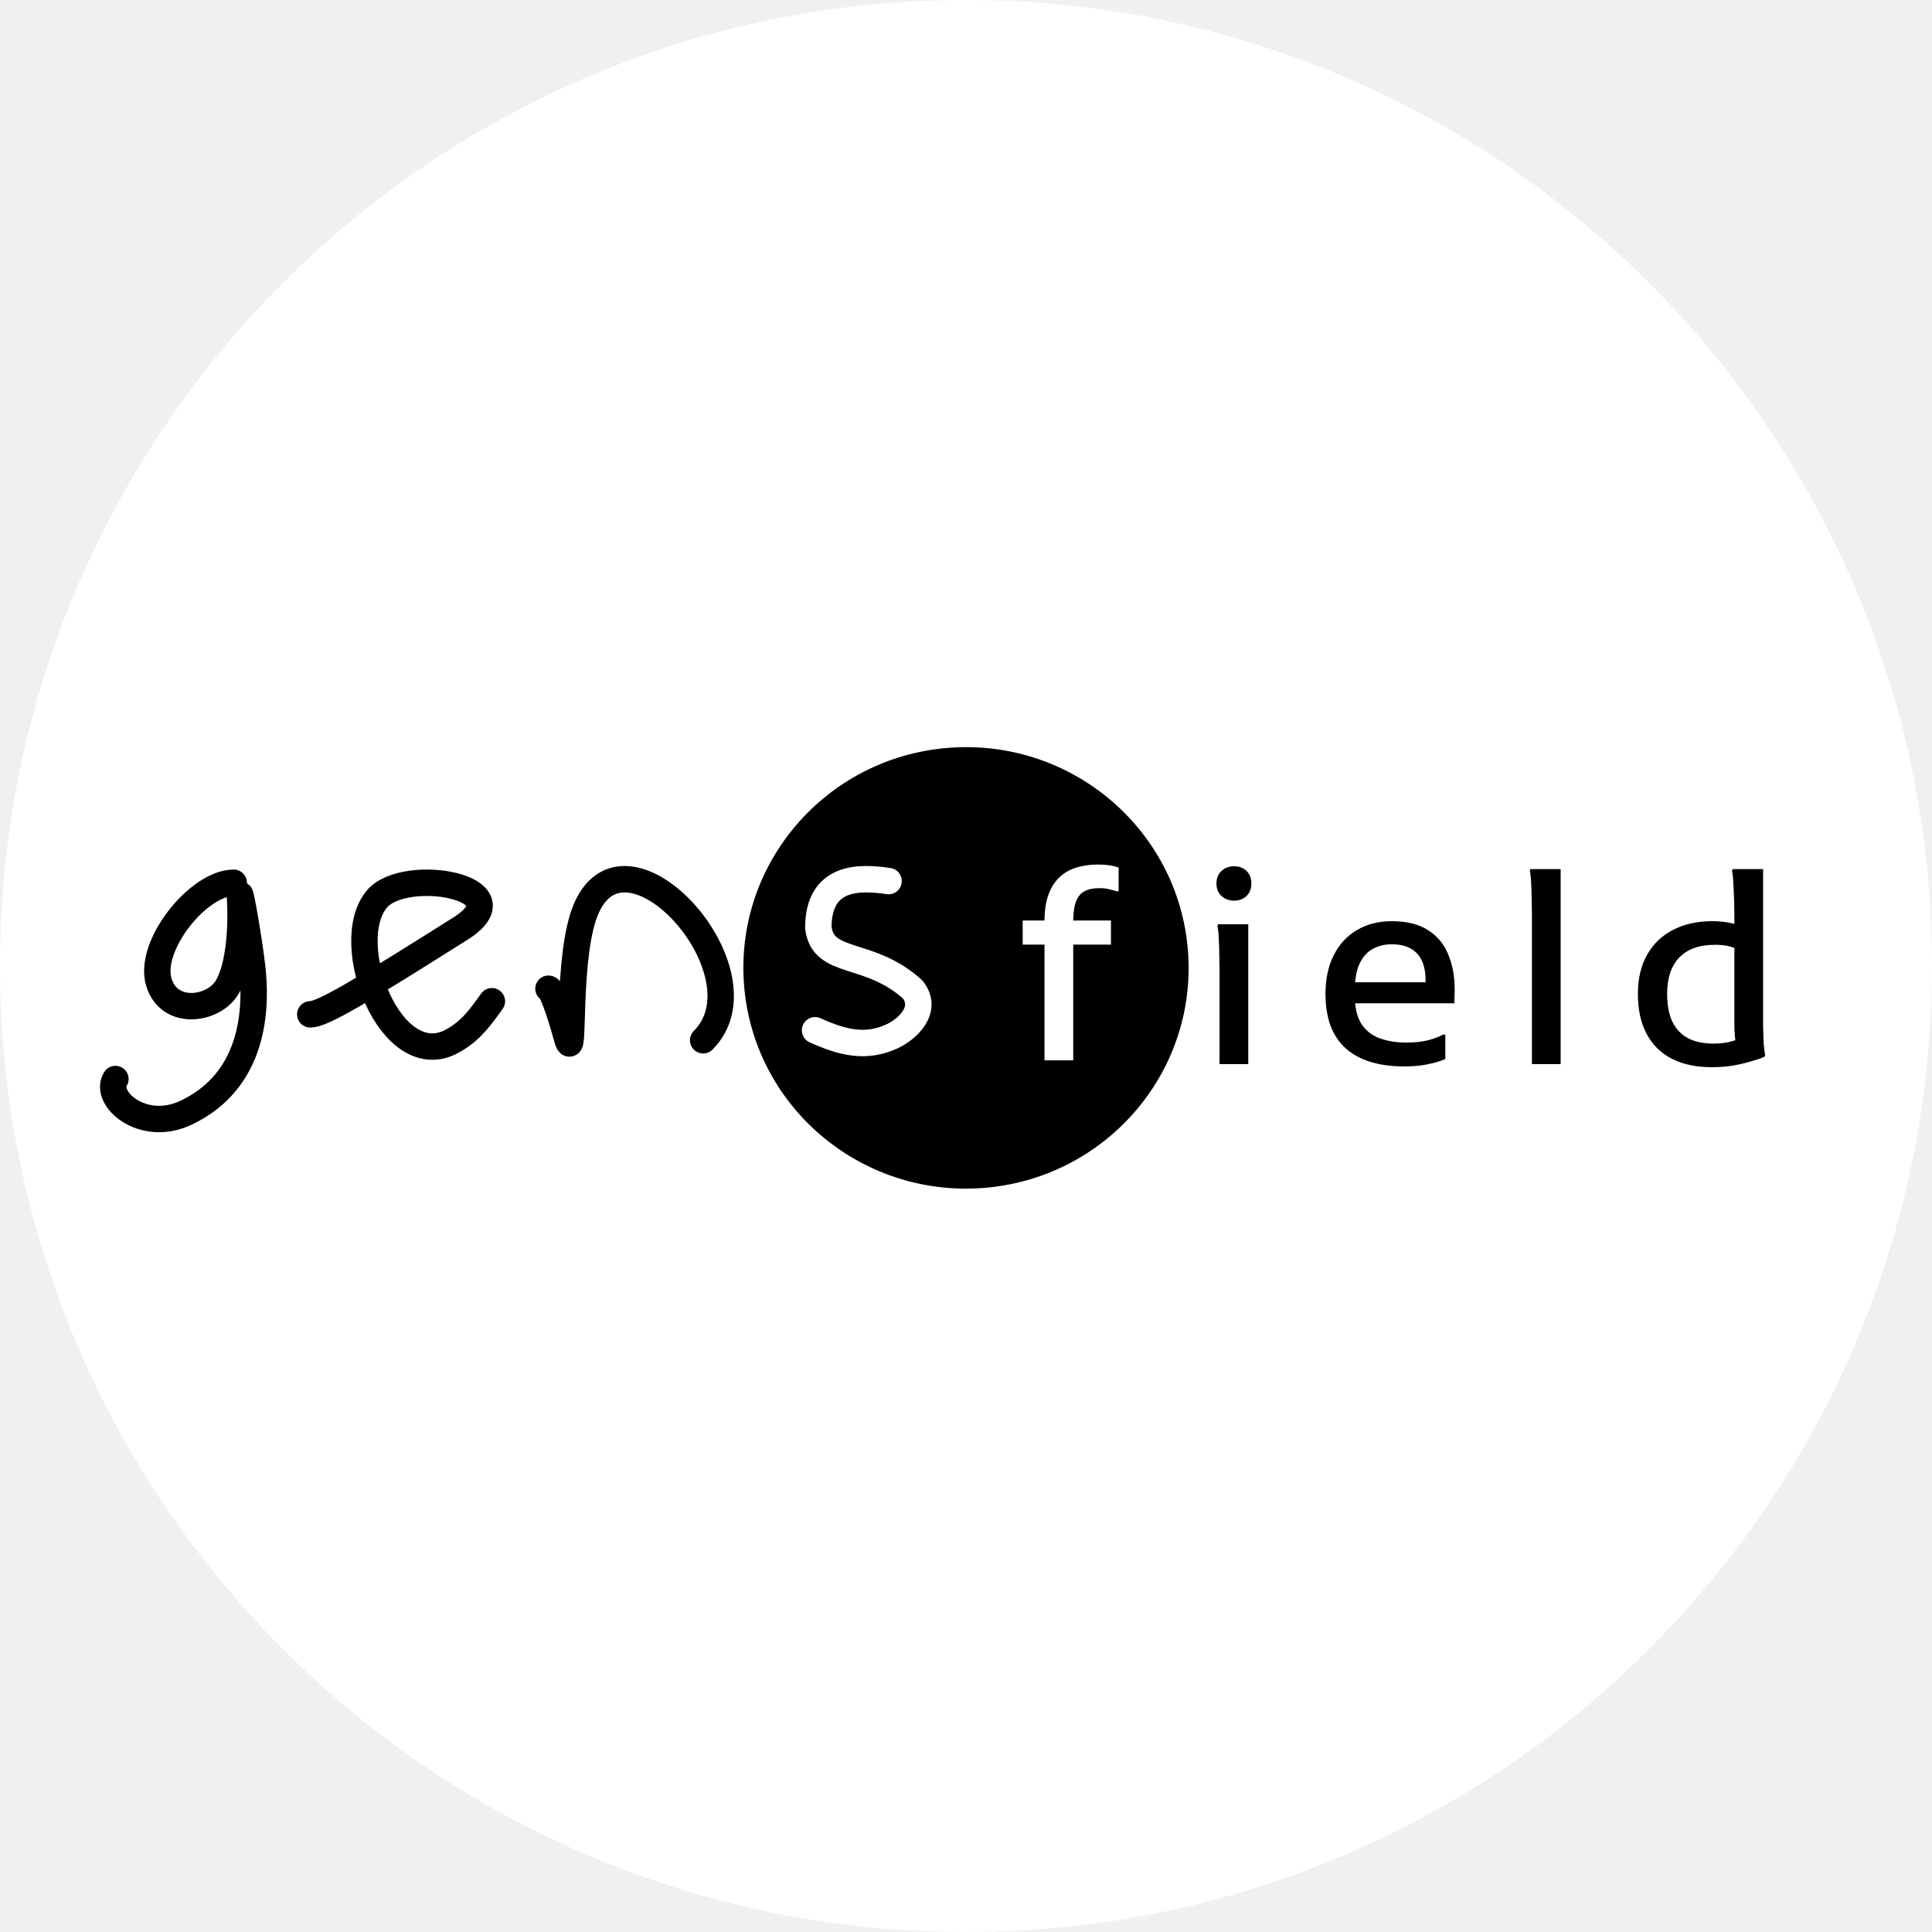
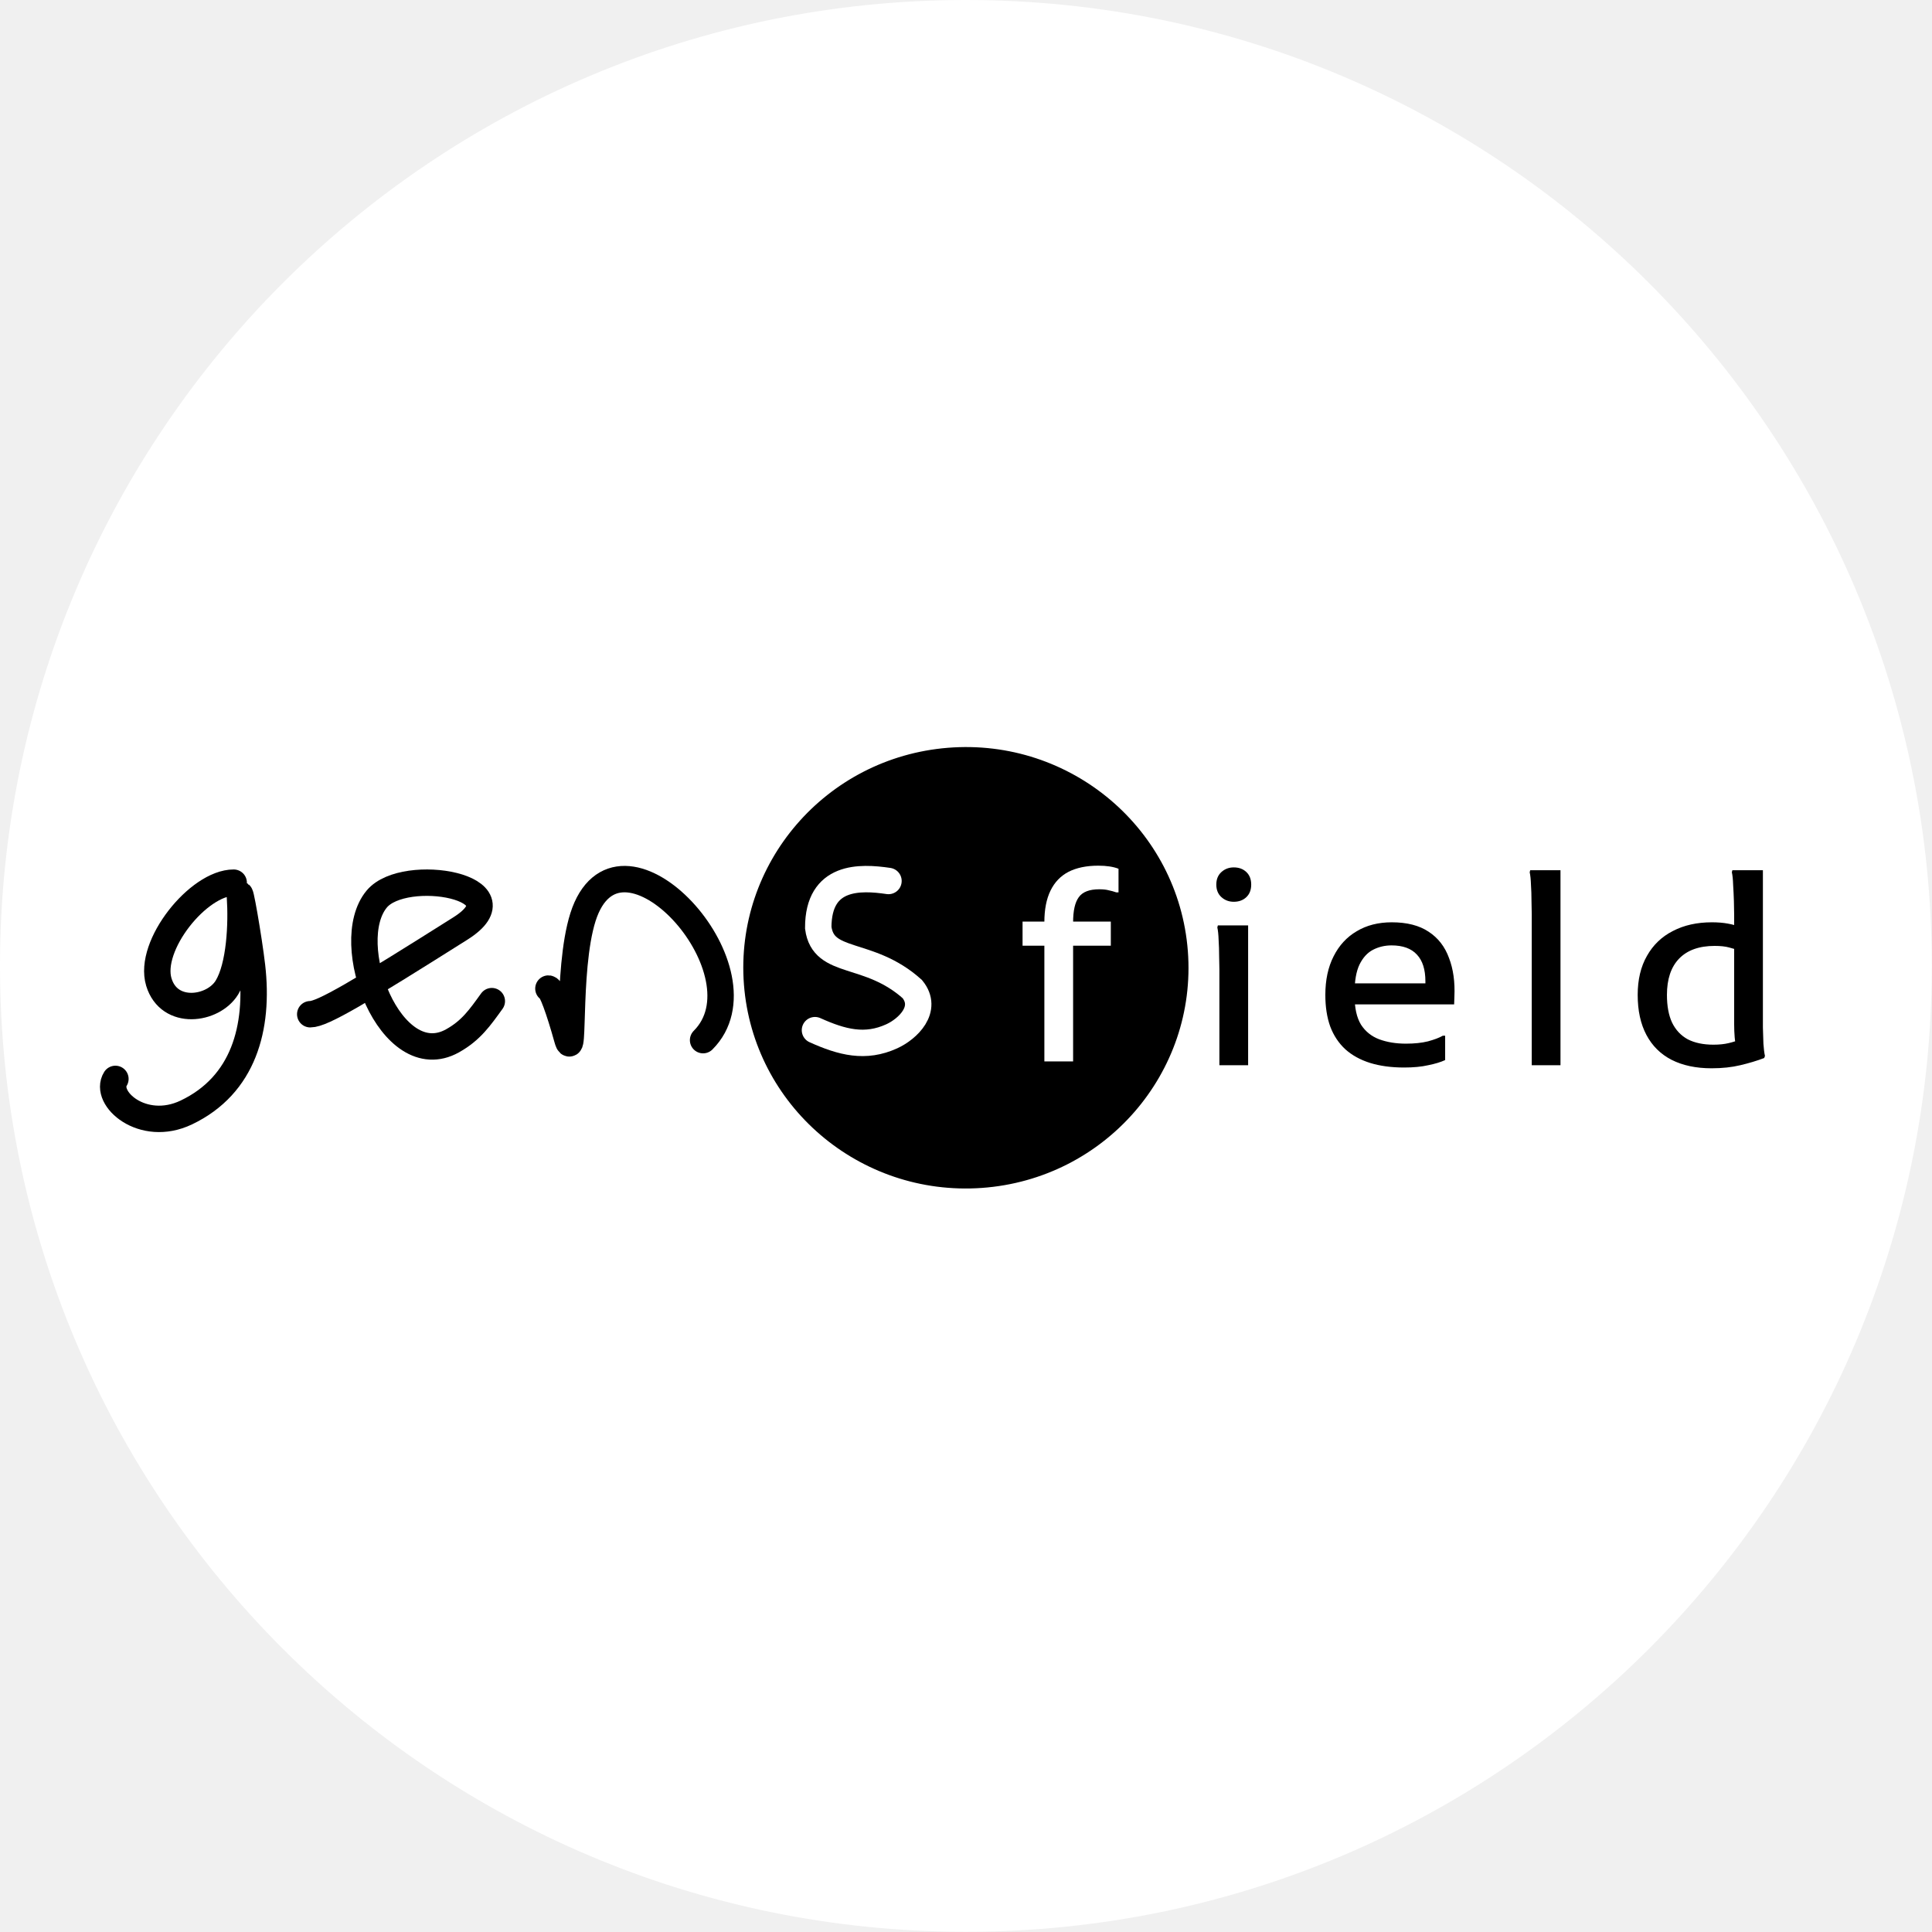
- <svg xmlns="http://www.w3.org/2000/svg" width="512" height="512" viewBox="0 0 512 512" fill="none">
-   <rect width="512" height="512" rx="256" fill="white" />
-   <path d="M251.216 198.196C283.808 195.567 312.337 219.723 314.826 252.052C317.312 284.38 292.804 312.547 260.189 314.85C227.804 317.135 199.644 293.047 197.174 260.948C194.703 228.85 218.857 200.806 251.216 198.196Z" fill="black" />
-   <path d="M82.225 268.811C85.446 268.811 95.186 263.029 122.042 246.075C139.367 235.139 107.23 229.456 99.865 238.268C90.104 249.947 103.641 284.98 119.956 275.852C124.862 273.107 127.179 269.731 130.352 265.343" stroke="black" stroke-width="7" stroke-linecap="round" />
-   <path d="M145.352 262.014C146.172 262.014 148.234 267.753 150.309 275.219C152.525 283.196 149.899 252.945 155.47 240.528C166.518 215.908 203.966 258.06 186.348 275.679" stroke="black" stroke-width="7" stroke-linecap="round" />
-   <path d="M235.482 233.497C227.947 232.384 216.868 231.934 216.868 245.875C218.197 255.989 230.162 251.721 241.799 262.148C246.115 267.46 240.591 272.724 236.366 274.655C229.328 277.872 223.172 276.266 216 273.037" stroke="white" stroke-width="7" stroke-linecap="round" />
-   <path d="M61.937 233.943C52.603 233.943 39.163 250.612 42.102 260.294C44.844 269.331 56.481 267.697 60.138 261.744C63.601 256.108 64.074 244.744 63.601 237.744C63.322 233.623 65.97 248.863 66.803 256.108C68.673 272.36 64.581 287.605 49.376 294.853C37.767 300.387 27.387 291.035 30.588 285.954" stroke="black" stroke-width="7" stroke-linecap="round" />
-   <path d="M276.8 281V244.076C276.8 240.721 277.344 237.933 278.432 235.712C279.52 233.491 281.107 231.836 283.192 230.748C285.323 229.66 287.952 229.116 291.08 229.116C292.213 229.116 293.211 229.184 294.072 229.32C294.979 229.456 295.772 229.66 296.452 229.932V236.188H295.84C295.205 235.961 294.548 235.78 293.868 235.644C293.233 235.463 292.395 235.372 291.352 235.372C288.723 235.372 286.909 236.075 285.912 237.48C284.915 238.84 284.416 241.061 284.416 244.144V281H276.8ZM271.02 250.332V243.94H294.412V250.332H271.02Z" fill="white" />
-   <path d="M326.996 238.684C325.727 238.684 324.639 238.276 323.732 237.46C322.825 236.644 322.372 235.533 322.372 234.128C322.372 232.723 322.825 231.612 323.732 230.796C324.639 229.98 325.727 229.572 326.996 229.572C328.356 229.572 329.467 229.98 330.328 230.796C331.189 231.612 331.62 232.723 331.62 234.128C331.62 235.533 331.189 236.644 330.328 237.46C329.467 238.276 328.356 238.684 326.996 238.684ZM323.188 282V256.568C323.188 255.661 323.165 254.505 323.12 253.1C323.12 251.649 323.075 250.221 322.984 248.816C322.939 247.411 322.825 246.3 322.644 245.484L322.78 244.94H330.804V282H323.188ZM372.144 282.612C368.744 282.612 365.73 282.204 363.1 281.388C360.516 280.572 358.34 279.371 356.572 277.784C354.804 276.152 353.467 274.135 352.56 271.732C351.699 269.329 351.268 266.541 351.268 263.368C351.268 259.424 351.994 256.024 353.444 253.168C354.895 250.267 356.935 248.045 359.564 246.504C362.194 244.917 365.299 244.124 368.88 244.124C372.915 244.124 376.179 244.963 378.672 246.64C381.166 248.272 382.956 250.584 384.044 253.576C385.178 256.523 385.654 259.945 385.472 263.844L385.404 265.884H356.368V260.308H377.788V259.764C377.788 256.636 377.04 254.279 375.544 252.692C374.048 251.06 371.804 250.244 368.812 250.244C367.044 250.244 365.412 250.629 363.916 251.4C362.42 252.171 361.219 253.485 360.312 255.344C359.451 257.157 359.02 259.628 359.02 262.756V263.64C359.02 266.859 359.587 269.397 360.72 271.256C361.899 273.069 363.508 274.361 365.548 275.132C367.634 275.903 369.991 276.288 372.62 276.288C374.887 276.288 376.836 276.084 378.468 275.676C380.146 275.223 381.46 274.724 382.412 274.18H383.024V280.64C381.846 281.184 380.35 281.637 378.536 282C376.768 282.408 374.638 282.612 372.144 282.612ZM405.975 282V241.948C405.975 241.041 405.953 239.863 405.907 238.412C405.907 236.961 405.862 235.556 405.771 234.196C405.726 232.791 405.613 231.68 405.431 230.864L405.567 230.32H413.591V282H405.975ZM453.64 282.816C449.514 282.816 445.978 282.068 443.032 280.572C440.13 279.076 437.909 276.877 436.368 273.976C434.826 271.075 434.056 267.539 434.056 263.368C434.056 259.333 434.872 255.888 436.504 253.032C438.136 250.131 440.425 247.932 443.372 246.436C446.318 244.895 449.764 244.124 453.708 244.124C455.294 244.124 456.7 244.237 457.924 244.464C459.193 244.691 460.168 244.963 460.848 245.28L460.644 251.536C460.1 251.309 459.306 251.06 458.264 250.788C457.266 250.516 455.997 250.38 454.456 250.38C450.33 250.38 447.18 251.513 445.004 253.78C442.873 256.001 441.808 259.197 441.808 263.368C441.808 266.315 442.261 268.763 443.168 270.712C444.12 272.661 445.502 274.135 447.316 275.132C449.174 276.084 451.441 276.56 454.116 276.56C455.657 276.56 456.994 276.424 458.128 276.152C459.306 275.88 460.349 275.54 461.256 275.132L460.236 277.308C460.009 276.537 459.85 275.631 459.76 274.588C459.669 273.5 459.624 272.367 459.624 271.188V242.22C459.624 241.268 459.601 240.044 459.556 238.548C459.51 237.052 459.442 235.601 459.352 234.196C459.306 232.745 459.193 231.635 459.012 230.864L459.148 230.32H467.24V268.468C467.24 269.375 467.24 270.553 467.24 272.004C467.285 273.455 467.33 274.883 467.376 276.288C467.466 277.648 467.602 278.736 467.784 279.552L467.58 280.096C465.676 280.821 463.568 281.456 461.256 282C458.989 282.544 456.45 282.816 453.64 282.816Z" fill="black" />
+ <svg xmlns="http://www.w3.org/2000/svg" width="1354" height="1354" viewBox="0 0 1354 1354" fill="none">
+   <rect width="1353.85" height="1353.85" rx="676.923" fill="white" />
+   <path d="M664.272 524.075C750.454 517.125 825.892 580.999 832.474 666.483C839.046 751.967 774.243 826.445 688.001 832.536C602.367 838.578 527.905 774.883 521.373 690.007C514.841 605.131 578.708 530.976 664.272 524.075Z" fill="black" />
+   <path d="M217.422 710.798C225.94 710.798 251.693 695.508 322.708 650.679C368.519 621.76 283.54 606.735 264.067 630.034C238.255 660.917 274.051 753.552 317.191 729.415C330.163 722.157 336.291 713.231 344.68 701.627" stroke="black" stroke-width="18.51" stroke-linecap="round" />
+   <path d="M384.344 692.824C386.512 692.824 391.965 708.001 397.451 727.743C403.312 748.834 396.367 668.845 411.1 636.012C440.313 570.909 539.334 682.37 492.746 728.958" stroke="black" stroke-width="18.51" stroke-linecap="round" />
+   <path d="M622.669 617.419C602.744 614.477 573.45 613.288 573.45 650.149C576.964 676.893 608.603 665.607 639.373 693.181C650.786 707.225 636.177 721.144 625.007 726.25C606.396 734.757 590.118 730.511 571.154 721.972" stroke="white" stroke-width="18.51" stroke-linecap="round" />
+   <path d="M163.776 618.6C139.096 618.6 103.557 662.674 111.327 688.277C118.577 712.172 149.348 707.851 159.019 692.111C168.175 677.209 169.428 647.16 168.175 628.65C167.437 617.751 174.439 658.05 176.643 677.209C181.587 720.182 170.766 760.493 130.562 779.658C99.864 794.292 72.416 769.563 80.882 756.128" stroke="black" stroke-width="18.51" stroke-linecap="round" />
+   <path d="M731.923 743.885V646.249C731.923 637.379 733.362 630.007 736.239 624.133C739.115 618.259 743.311 613.884 748.825 611.007C754.459 608.13 761.412 606.691 769.683 606.691C772.68 606.691 775.317 606.871 777.594 607.231C779.992 607.591 782.09 608.13 783.888 608.849V625.391H782.269C780.591 624.792 778.853 624.313 777.055 623.953C775.377 623.474 773.159 623.234 770.402 623.234C763.449 623.234 758.655 625.092 756.017 628.808C753.38 632.404 752.062 638.278 752.062 646.429V743.885H731.923ZM716.639 662.791V645.89H778.493V662.791H716.639Z" fill="white" />
+   <path d="M864.653 631.991C861.297 631.991 858.42 630.912 856.022 628.754C853.625 626.597 852.426 623.66 852.426 619.944C852.426 616.228 853.625 613.291 856.022 611.133C858.42 608.975 861.297 607.897 864.653 607.897C868.249 607.897 871.186 608.975 873.464 611.133C875.741 613.291 876.88 616.228 876.88 619.944C876.88 623.66 875.741 626.597 873.464 628.754C871.186 630.912 868.249 631.991 864.653 631.991ZM854.584 746.528V679.28C854.584 676.883 854.524 673.826 854.404 670.11C854.404 666.274 854.284 662.498 854.044 658.782C853.924 655.066 853.625 652.129 853.145 649.972L853.505 648.533H874.722V746.528H854.584ZM984.035 748.147C975.045 748.147 967.074 747.068 960.121 744.91C953.288 742.752 947.534 739.576 942.859 735.38C938.184 731.065 934.648 725.731 932.251 719.377C929.973 713.024 928.834 705.652 928.834 697.261C928.834 686.832 930.752 677.842 934.588 670.29C938.424 662.618 943.818 656.744 950.771 652.669C957.724 648.473 965.935 646.375 975.405 646.375C986.073 646.375 994.704 648.593 1001.3 653.028C1007.89 657.344 1012.62 663.457 1015.5 671.369C1018.5 679.16 1019.76 688.211 1019.28 698.52L1019.1 703.914H942.32V689.17H998.959V687.731C998.959 679.46 996.982 673.227 993.026 669.031C989.07 664.716 983.136 662.558 975.225 662.558C970.55 662.558 966.234 663.577 962.279 665.615C958.323 667.653 955.146 671.129 952.749 676.044C950.471 680.839 949.333 687.372 949.333 695.643V697.98C949.333 706.491 950.831 713.204 953.828 718.119C956.944 722.914 961.2 726.33 966.594 728.368C972.108 730.406 978.341 731.424 985.294 731.424C991.288 731.424 996.442 730.885 1000.76 729.806C1005.19 728.607 1008.67 727.289 1011.19 725.85H1012.8V742.932C1009.69 744.371 1005.73 745.569 1000.94 746.528C996.262 747.607 990.628 748.147 984.035 748.147ZM1073.49 746.528V640.622C1073.49 638.224 1073.43 635.107 1073.31 631.272C1073.31 627.436 1073.19 623.72 1072.95 620.124C1072.83 616.407 1072.53 613.471 1072.05 611.313L1072.41 609.874H1093.63V746.528H1073.49ZM1199.53 748.686C1188.62 748.686 1179.27 746.708 1171.48 742.752C1163.81 738.797 1157.93 732.983 1153.86 725.311C1149.78 717.639 1147.74 708.289 1147.74 697.261C1147.74 686.592 1149.9 677.482 1154.22 669.93C1158.53 662.258 1164.59 656.445 1172.38 652.489C1180.17 648.413 1189.28 646.375 1199.71 646.375C1203.9 646.375 1207.62 646.675 1210.86 647.274C1214.21 647.874 1216.79 648.593 1218.59 649.432L1218.05 665.974C1216.61 665.375 1214.51 664.716 1211.75 663.997C1209.12 663.277 1205.76 662.918 1201.69 662.918C1190.78 662.918 1182.45 665.915 1176.69 671.908C1171.06 677.782 1168.24 686.233 1168.24 697.261C1168.24 705.053 1169.44 711.526 1171.84 716.68C1174.35 721.835 1178.01 725.731 1182.81 728.368C1187.72 730.885 1193.71 732.144 1200.79 732.144C1204.86 732.144 1208.4 731.784 1211.4 731.065C1214.51 730.346 1217.27 729.447 1219.67 728.368L1216.97 734.122C1216.37 732.084 1215.95 729.686 1215.71 726.929C1215.47 724.052 1215.35 721.056 1215.35 717.939V641.341C1215.35 638.824 1215.29 635.587 1215.17 631.631C1215.05 627.675 1214.87 623.84 1214.63 620.124C1214.51 616.288 1214.21 613.351 1213.73 611.313L1214.09 609.874H1235.49V710.747C1235.49 713.144 1235.49 716.261 1235.49 720.097C1235.61 723.932 1235.73 727.708 1235.85 731.424C1236.09 735.021 1236.45 737.898 1236.93 740.055L1236.39 741.494C1231.35 743.412 1225.78 745.09 1219.67 746.528C1213.67 747.967 1206.96 748.686 1199.53 748.686Z" fill="black" />
</svg>
